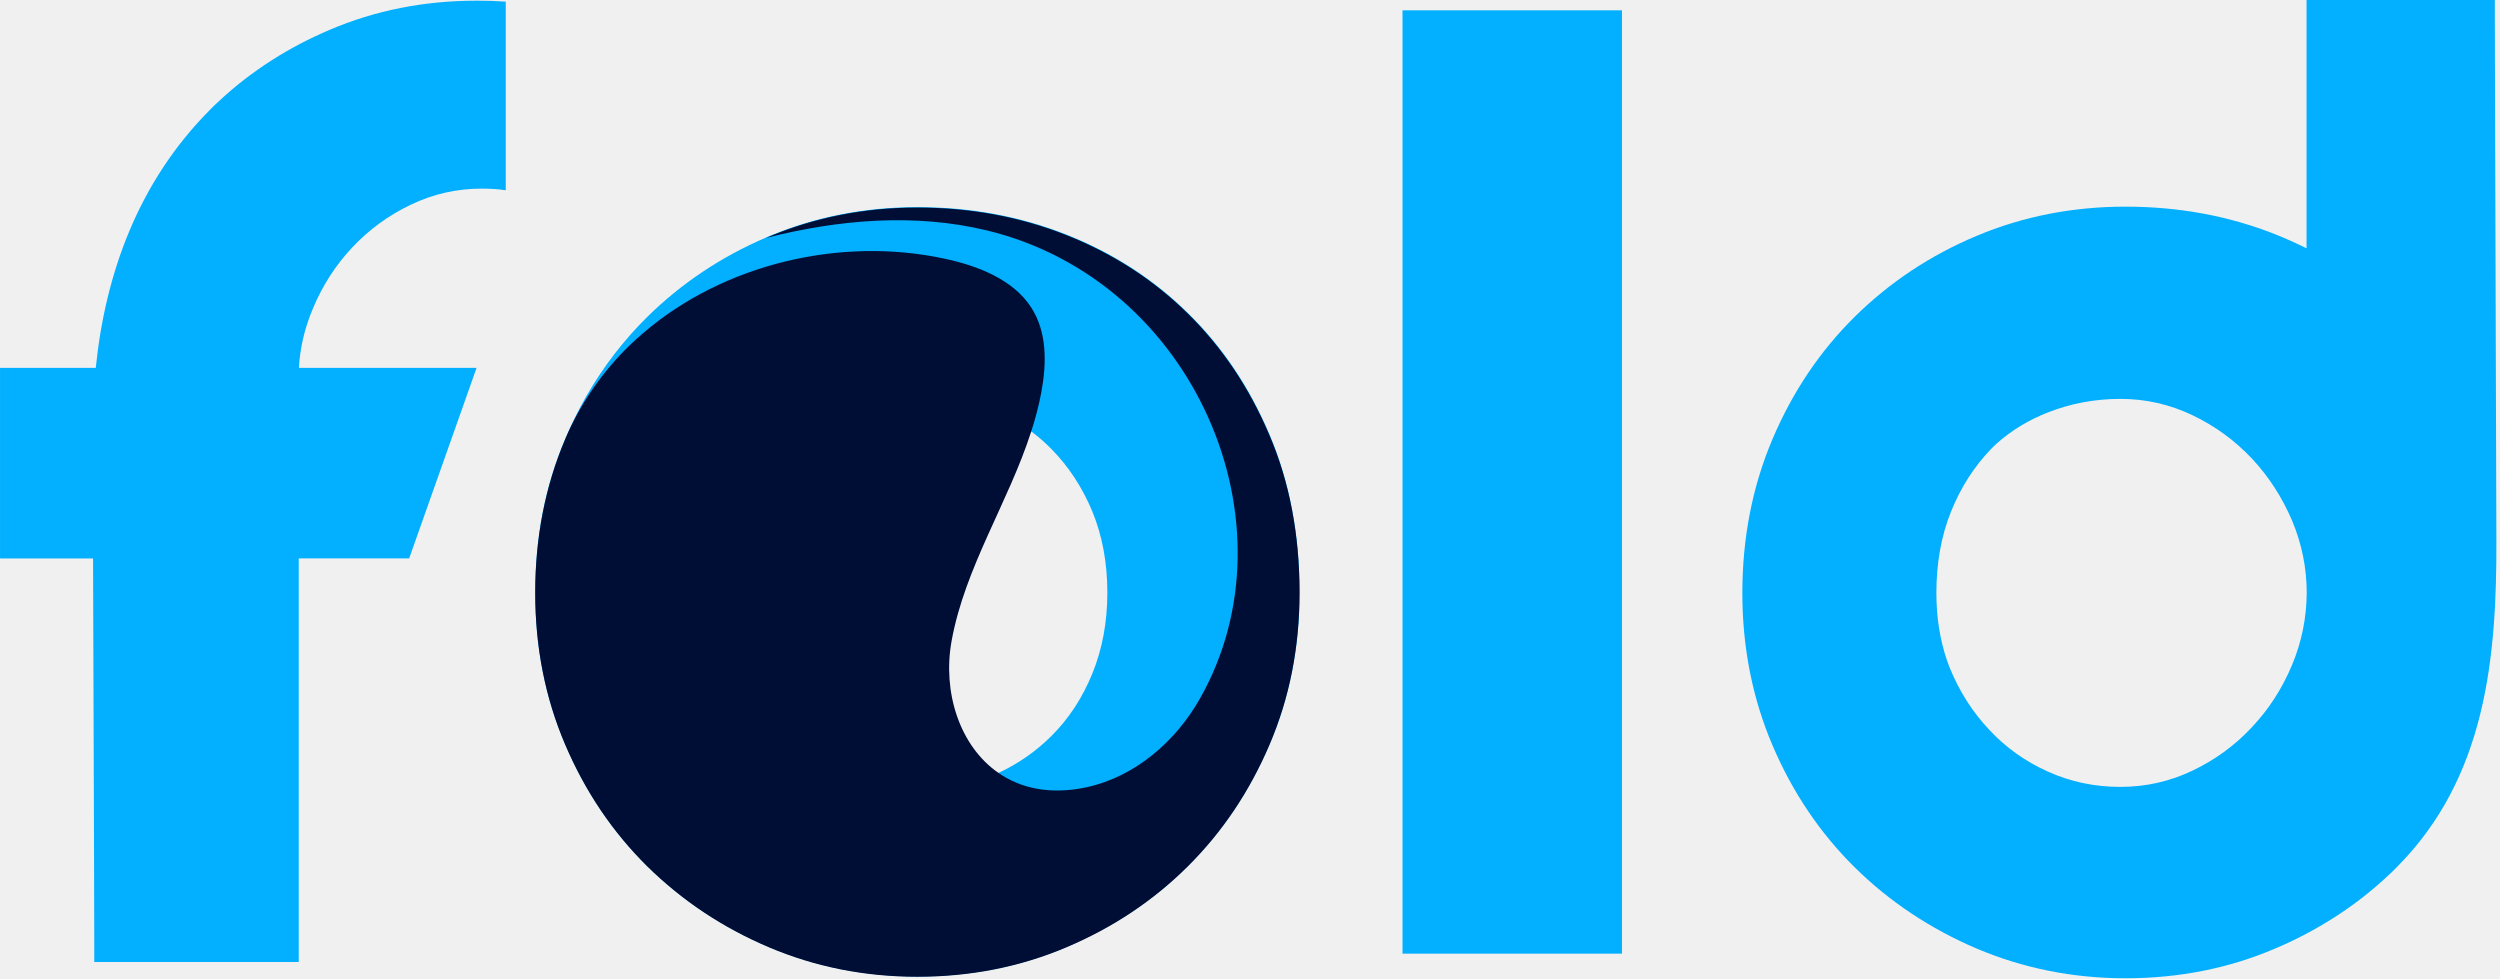
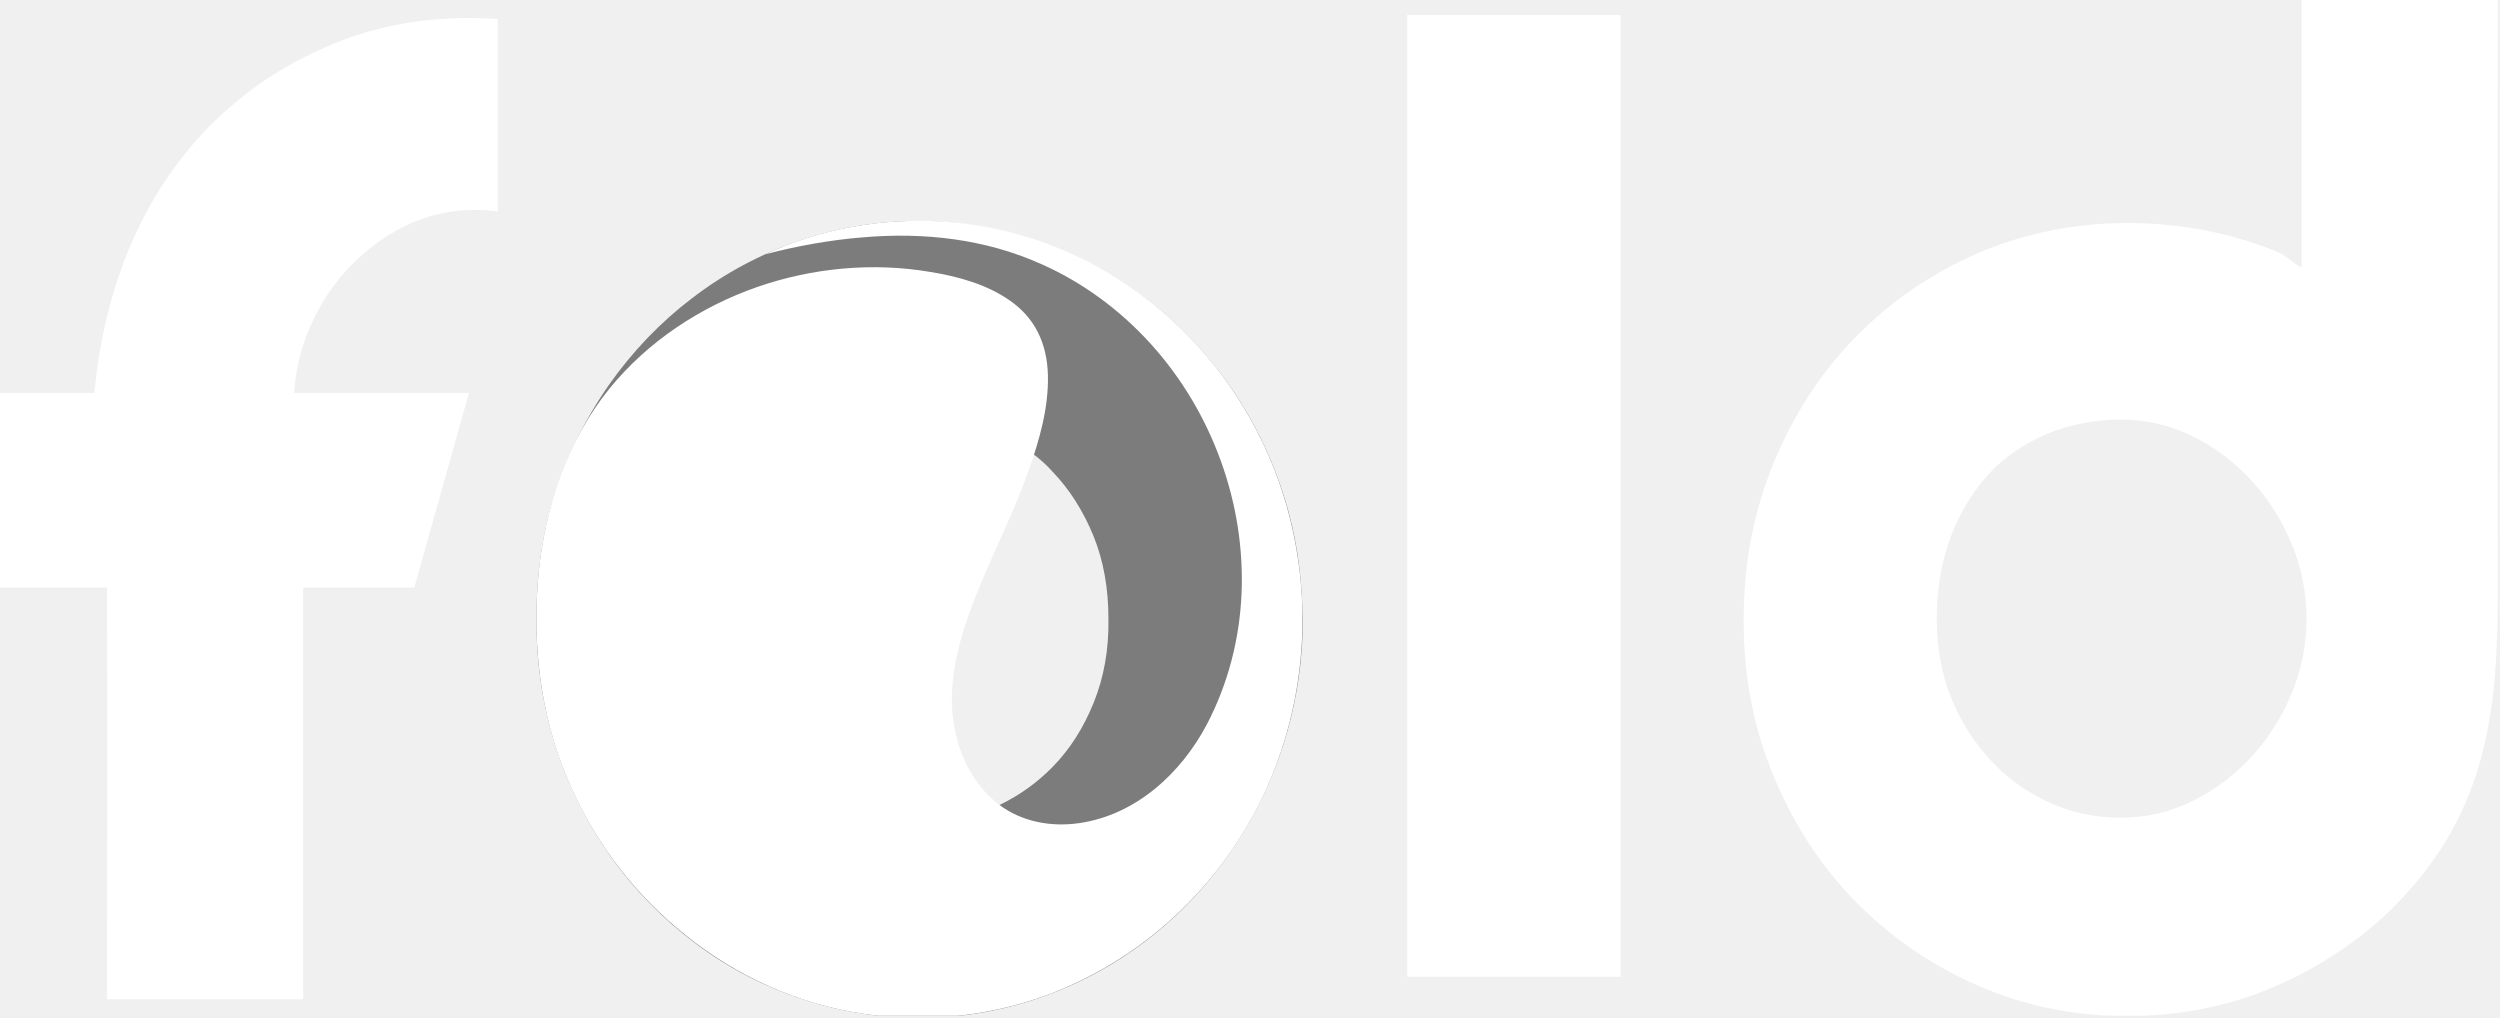
- <svg xmlns="http://www.w3.org/2000/svg" fill="none" height="45" viewBox="0 0 115 45" width="115">
-   <g fill="#02b0ff">
-     <path d="m74.619 43.868h-10.104v-43.393h10.096v43.393z" />
-     <path d="m114.833 24.805c-.023-6.805-.039-13.609-.062-20.407-.008-1.78-.008-2.195-.008-3.561v-.837h-8.662v11.422c-.473-.234-.953-.453-1.45-.649-2.14-.845-4.427-1.267-6.878-1.267-2.427 0-4.707.445-6.847 1.343-2.14.898-4.009 2.143-5.606 3.719-1.597 1.577-2.861 3.455-3.784 5.628-.923 2.173-1.388 4.534-1.388 7.084 0 2.505.465 4.843 1.388 7.008.923 2.165 2.187 4.036 3.784 5.613 1.597 1.577 3.474 2.821 5.606 3.734 2.14.905 4.42 1.365 6.847 1.365 2.451 0 4.746-.453 6.878-1.365.954-.4 1.846-.875 2.691-1.411.915-.581 1.768-1.245 2.559-1.992.116-.106.233-.219.341-.332 4.118-4.127 4.614-9.641 4.591-15.096zm-9.406 5.801c-.45 1.071-1.062 2.022-1.846 2.852-.775.83-1.682 1.494-2.729 1.992-1.039.498-2.148.747-3.319.747-1.179 0-2.288-.234-3.327-.702-1.039-.468-1.946-1.109-2.706-1.931-.768-.815-1.373-1.765-1.815-2.852-.039-.098-.077-.211-.116-.309-.333-.973-.496-2.014-.496-3.123 0-1.381.225-2.633.675-3.749.45-1.117 1.07-2.082 1.853-2.889.078-.083.163-.158.248-.241.69-.611 1.473-1.086 2.365-1.433 1.039-.407 2.148-.619 3.327-.619 1.171 0 2.28.257 3.319.754 1.039.498 1.946 1.162 2.729 1.992.776.83 1.388 1.78 1.846 2.852.449 1.071.674 2.18.674 3.327-.008 1.154-.232 2.256-.682 3.334z" />
-     <path d="m58.398 19.992c-.923-2.18-2.171-4.044-3.761-5.598-1.582-1.554-3.443-2.753-5.575-3.599-2.132-.845-4.42-1.267-6.863-1.267-2.419 0-4.699.445-6.832 1.343-.039.015-.085.038-.124.053-2.078.89-3.9 2.112-5.467 3.651-1.093 1.079-2.024 2.293-2.807 3.651-.357.626-.682 1.282-.969 1.961-.923 2.165-1.38 4.526-1.38 7.069 0 2.505.458 4.828 1.38 6.986.923 2.158 2.179 4.021 3.776 5.598s3.458 2.814 5.591 3.719c2.132.905 4.404 1.358 6.832 1.358 2.443 0 4.73-.453 6.863-1.358 2.132-.905 3.993-2.15 5.575-3.719 1.582-1.577 2.838-3.44 3.761-5.598.923-2.158 1.38-4.489 1.38-6.986 0-2.663-.458-5.085-1.38-7.265zm-12.81 15.714c-1.062.438-2.195.656-3.389.656-1.202 0-2.334-.234-3.389-.702-1.062-.468-1.985-1.109-2.76-1.924-.783-.815-1.396-1.773-1.845-2.874-.45-1.101-.675-2.301-.675-3.599 0-1.373.225-2.618.675-3.734.45-1.117 1.062-2.075 1.845-2.874.783-.8 1.706-1.418 2.76-1.848s2.187-.641 3.389-.641 2.326.211 3.389.641c.675.272 1.287.619 1.853 1.041.326.241.636.513.923.807.791.8 1.419 1.758 1.884 2.874.458 1.117.69 2.361.69 3.734 0 1.358-.233 2.595-.69 3.719-.458 1.124-1.086 2.082-1.884 2.874-.706.702-1.512 1.267-2.419 1.69-.116.06-.233.106-.357.159z" />
+ <svg xmlns="http://www.w3.org/2000/svg" width="668" height="272" viewBox="0 0 668 272" fill="none">
+   <g clip-path="url(#clip0)">
+     <path d="M433 261H376V4H433V261Z" fill="white" />
+     <path d="M667.4 157.2C667.3 116.6 667.4 0 667.4 0H615V71.5C612.3 70.1 611.2 68.4 608.3 67.2C595.9 62.2 582.6 59.6 568.4 59.6C554.3 59.6 541.1 62.3 528.6 67.6C516.2 73 505.3 80.4 496 89.9C486.7 99.3 479.4 110.5 474 123.5C468.6 136.5 465.9 150.6 465.9 165.8C465.9 180.8 468.6 194.7 474 207.6C479.4 220.5 486.7 231.7 496 241.1C505.3 250.5 516.2 258 528.6 263.4C541 268.8 554.2 271.5 568.4 271.5C582.6 271.5 595.9 268.8 608.3 263.4C613.8 261 619 258.2 623.9 255C629.2 251.5 634.2 247.6 638.8 243.1C639.5 242.5 640.1 241.8 640.8 241.1C664.6 216.4 667.5 189.8 667.4 157.2ZM612.4 185.1C609.8 191.5 606.2 197.2 601.7 202.1C597.2 207 591.9 211 585.9 214C579.9 217 573.4 218.5 566.6 218.5C559.8 218.5 553.3 217.1 547.3 214.3C541.3 211.5 536 207.7 531.6 202.8C527.1 197.9 523.6 192.3 521.1 185.8C520.9 185.2 520.6 184.6 520.4 184C518.5 178.2 517.5 172 517.5 165.4C517.5 157.2 518.8 149.7 521.4 143C524 136.3 527.6 130.6 532.2 125.8C532.7 125.3 533.1 124.8 533.6 124.4C537.6 120.8 542.2 117.9 547.3 115.8C553.3 113.4 559.8 112.1 566.6 112.1C573.4 112.1 579.9 113.6 585.9 116.6C592 119.6 597.2 123.6 601.7 128.5C606.2 133.5 609.8 139.1 612.4 145.5C615 151.9 616.3 158.5 616.3 165.4C616.3 172.1 615 178.7 612.4 185.1Z" fill="white" />
+     <path d="M125.4 4.8C111.6 4.8 98.7 7.4 86.7 12.7C81.4 15.1 76.3 17.8 71.6 20.9C66.4 24.3 61.7 28.2 57.2 32.5C56.6 33.1 55.9 33.8 55.3 34.4C36.4 54.1 27.7 79.2 25.2 105H0V157H28.6C28.7 181.4 28.6 267 28.6 267H81V157H110.7L125.3 105H78.6C78.9 99.4 80.2 94 82.3 88.7C84.8 82.4 88.3 76.9 92.7 72.1C97.1 67.3 102.2 63.4 108 60.5C113.8 57.6 120.1 56.1 126.7 56.1C128.8 56.1 130.9 56.2 133 56.5V5.1C130.5 4.9 127.9 4.8 125.4 4.8Z" fill="white" />
+     <path d="M347.11 151.016C345.905 141.473 343.394 132.13 339.677 123.29C336.06 114.651 331.339 106.413 325.613 99.08C319.987 91.847 313.457 85.217 306.124 79.692C298.791 74.066 290.754 69.545 282.115 66.13C271.969 62.111 261.22 59.801 250.27 59.198C237.914 58.495 225.357 60.303 213.603 64.322C203.256 67.838 193.512 73.061 184.772 79.792C176.334 86.221 169 93.956 162.872 102.596C156.142 112.24 150.918 122.888 147.603 134.139C143.986 146.294 142.881 159.253 143.484 171.911C144.087 183.966 146.699 195.82 151.219 207.071C155.439 217.317 161.165 226.961 168.297 235.5C175.229 243.738 183.466 250.971 192.708 256.797C201.85 262.523 211.895 266.742 222.343 269.254C233.594 271.966 245.348 272.669 256.8 271.363C268.553 270.057 280.005 266.541 290.553 261.217C299.092 256.898 306.928 251.372 313.96 244.843C320.992 238.313 327.019 230.779 332.042 222.642C337.165 214.304 341.183 205.162 343.896 195.719C346.709 185.874 348.115 175.728 348.115 165.582C348.015 160.66 347.713 155.838 347.11 151.016ZM292.261 187.683C289.549 194.413 285.932 200.139 281.311 204.861C277.192 209.08 272.571 212.395 267.247 215.007C266.544 215.308 265.841 215.61 265.138 215.911C259.01 218.523 252.38 219.829 245.448 219.829C238.516 219.829 231.886 218.423 225.758 215.61C219.631 212.797 214.206 208.98 209.685 204.158C205.165 199.336 201.548 193.61 198.936 186.98C196.325 180.349 195.019 173.217 195.019 165.482C195.019 157.244 196.325 149.81 198.936 143.18C201.548 136.55 205.165 130.824 209.685 126.002C214.206 121.18 219.53 117.564 225.758 114.952C231.886 112.44 238.516 111.135 245.448 111.135C252.38 111.135 259.01 112.44 265.138 114.952C269.055 116.559 272.672 118.669 275.886 121.18C277.795 122.587 279.603 124.194 281.211 126.002C285.832 130.824 289.448 136.55 292.16 143.18C294.873 149.81 296.179 157.244 296.179 165.482C296.279 173.619 294.973 180.952 292.261 187.683Z" fill="#7C7C7C" />
+     <path d="M348.014 165.481C348.014 180.248 345.101 194.915 339.375 208.477C333.95 221.335 325.914 233.089 315.969 242.833C305.622 252.979 293.165 260.915 279.603 265.938C262.827 272.066 244.544 273.573 226.964 270.258C209.886 267.043 194.114 259.207 180.854 247.956C167.996 237.107 158.05 223.445 151.521 207.874C144.288 190.595 142.178 171.91 143.886 153.326C145.594 135.645 151.621 117.664 162.872 103.8C173.119 91.243 187.082 82.001 202.352 76.677C217.119 71.554 233.192 70.047 248.562 72.659C255.996 73.864 263.731 75.974 269.959 80.394C272.973 82.504 275.485 85.216 277.192 88.531C279.101 92.147 279.905 96.266 280.005 100.284C280.206 109.024 277.695 117.764 274.781 125.901C271.868 134.138 268.151 141.974 264.635 150.011C258.206 164.677 251.375 181.253 255.695 197.426C257.503 204.257 261.22 210.687 266.946 215.006C273.074 219.627 280.909 221.034 288.443 219.929C303.512 217.719 315.567 206.668 322.498 193.509C328.124 182.76 331.238 170.705 331.74 158.55C332.243 146.595 330.334 134.54 326.215 123.189C322.097 111.737 315.768 101.088 307.631 92.047C299.393 82.905 289.348 75.472 278.197 70.549C263.229 63.819 246.754 62.01 230.58 63.417C221.74 64.12 213 65.727 204.461 67.937C219.53 61.006 235.704 58.193 252.179 59.198C265.841 60.102 279.302 63.919 291.457 70.248C302.206 75.873 311.85 83.408 319.987 92.348C328.325 101.49 334.955 112.038 339.677 123.39C344.599 135.244 347.311 147.901 347.914 160.659C348.014 162.266 348.014 163.874 348.014 165.481Z" fill="white" />
  </g>
-   <path d="m59.778 27.271c0 2.505-.458 4.828-1.38 6.986s-2.171 4.021-3.761 5.598c-1.582 1.577-3.443 2.814-5.575 3.719-2.132.905-4.42 1.358-6.863 1.358-2.419 0-4.699-.453-6.832-1.358-2.132-.905-3.993-2.15-5.591-3.719-1.597-1.577-2.854-3.44-3.776-5.598-.923-2.158-1.38-4.489-1.38-6.986 0-2.542.458-4.896 1.38-7.069 0-.007.008-.015.008-.023.69-1.614 1.698-3.078 2.97-4.308.209-.196.419-.392.636-.573 3.66-3.131 9.018-4.443 13.857-3.395 1.543.332 3.133.966 3.955 2.225.752 1.147.721 2.603.473 3.93-.116.611-.271 1.207-.465 1.796-1.047 3.259-3.047 6.239-3.66 9.626-.426 2.339.357 4.836 2.163 6.08 1.016.702 2.357 1.003 3.994.664 2.295-.483 4.156-2.135 5.257-4.074 4.567-8.019-.225-19.245-9.801-21.553-3.326-.8-6.808-.498-10.15.347 2.163-.928 4.482-1.396 6.956-1.396 2.443 0 4.73.422 6.862 1.267 2.132.845 3.994 2.044 5.575 3.599 1.582 1.554 2.838 3.417 3.761 5.598.93 2.165 1.388 4.587 1.388 7.257z" fill="#000e36" />
-   <path d="m21.921.031c-2.404 0-4.66.445-6.762 1.343-.938.4-1.815.86-2.644 1.388-.899.573-1.737 1.222-2.512 1.954-.116.106-.225.211-.333.324-3.296 3.304-4.823 7.529-5.265 11.882h-4.404v8.766h4.28c.016 4.745.031 9.498.047 14.243.008 1.75.008 2.158.008 3.5v.822h9.406v-11.233-7.333h5.079l3.102-8.766h-8.173c.054-.943.271-1.856.651-2.746.442-1.056 1.047-1.992 1.815-2.806.768-.815 1.659-1.464 2.683-1.954 1.024-.49 2.109-.739 3.265-.739.372 0 .744.023 1.101.075v-8.676c-.45-.03-.892-.045-1.341-.045z" fill="#02b0ff" />
+   <defs>
+     <clipPath id="clip0">
+       <rect width="667.4" height="271.4" fill="white" />
+     </clipPath>
+   </defs>
</svg>
